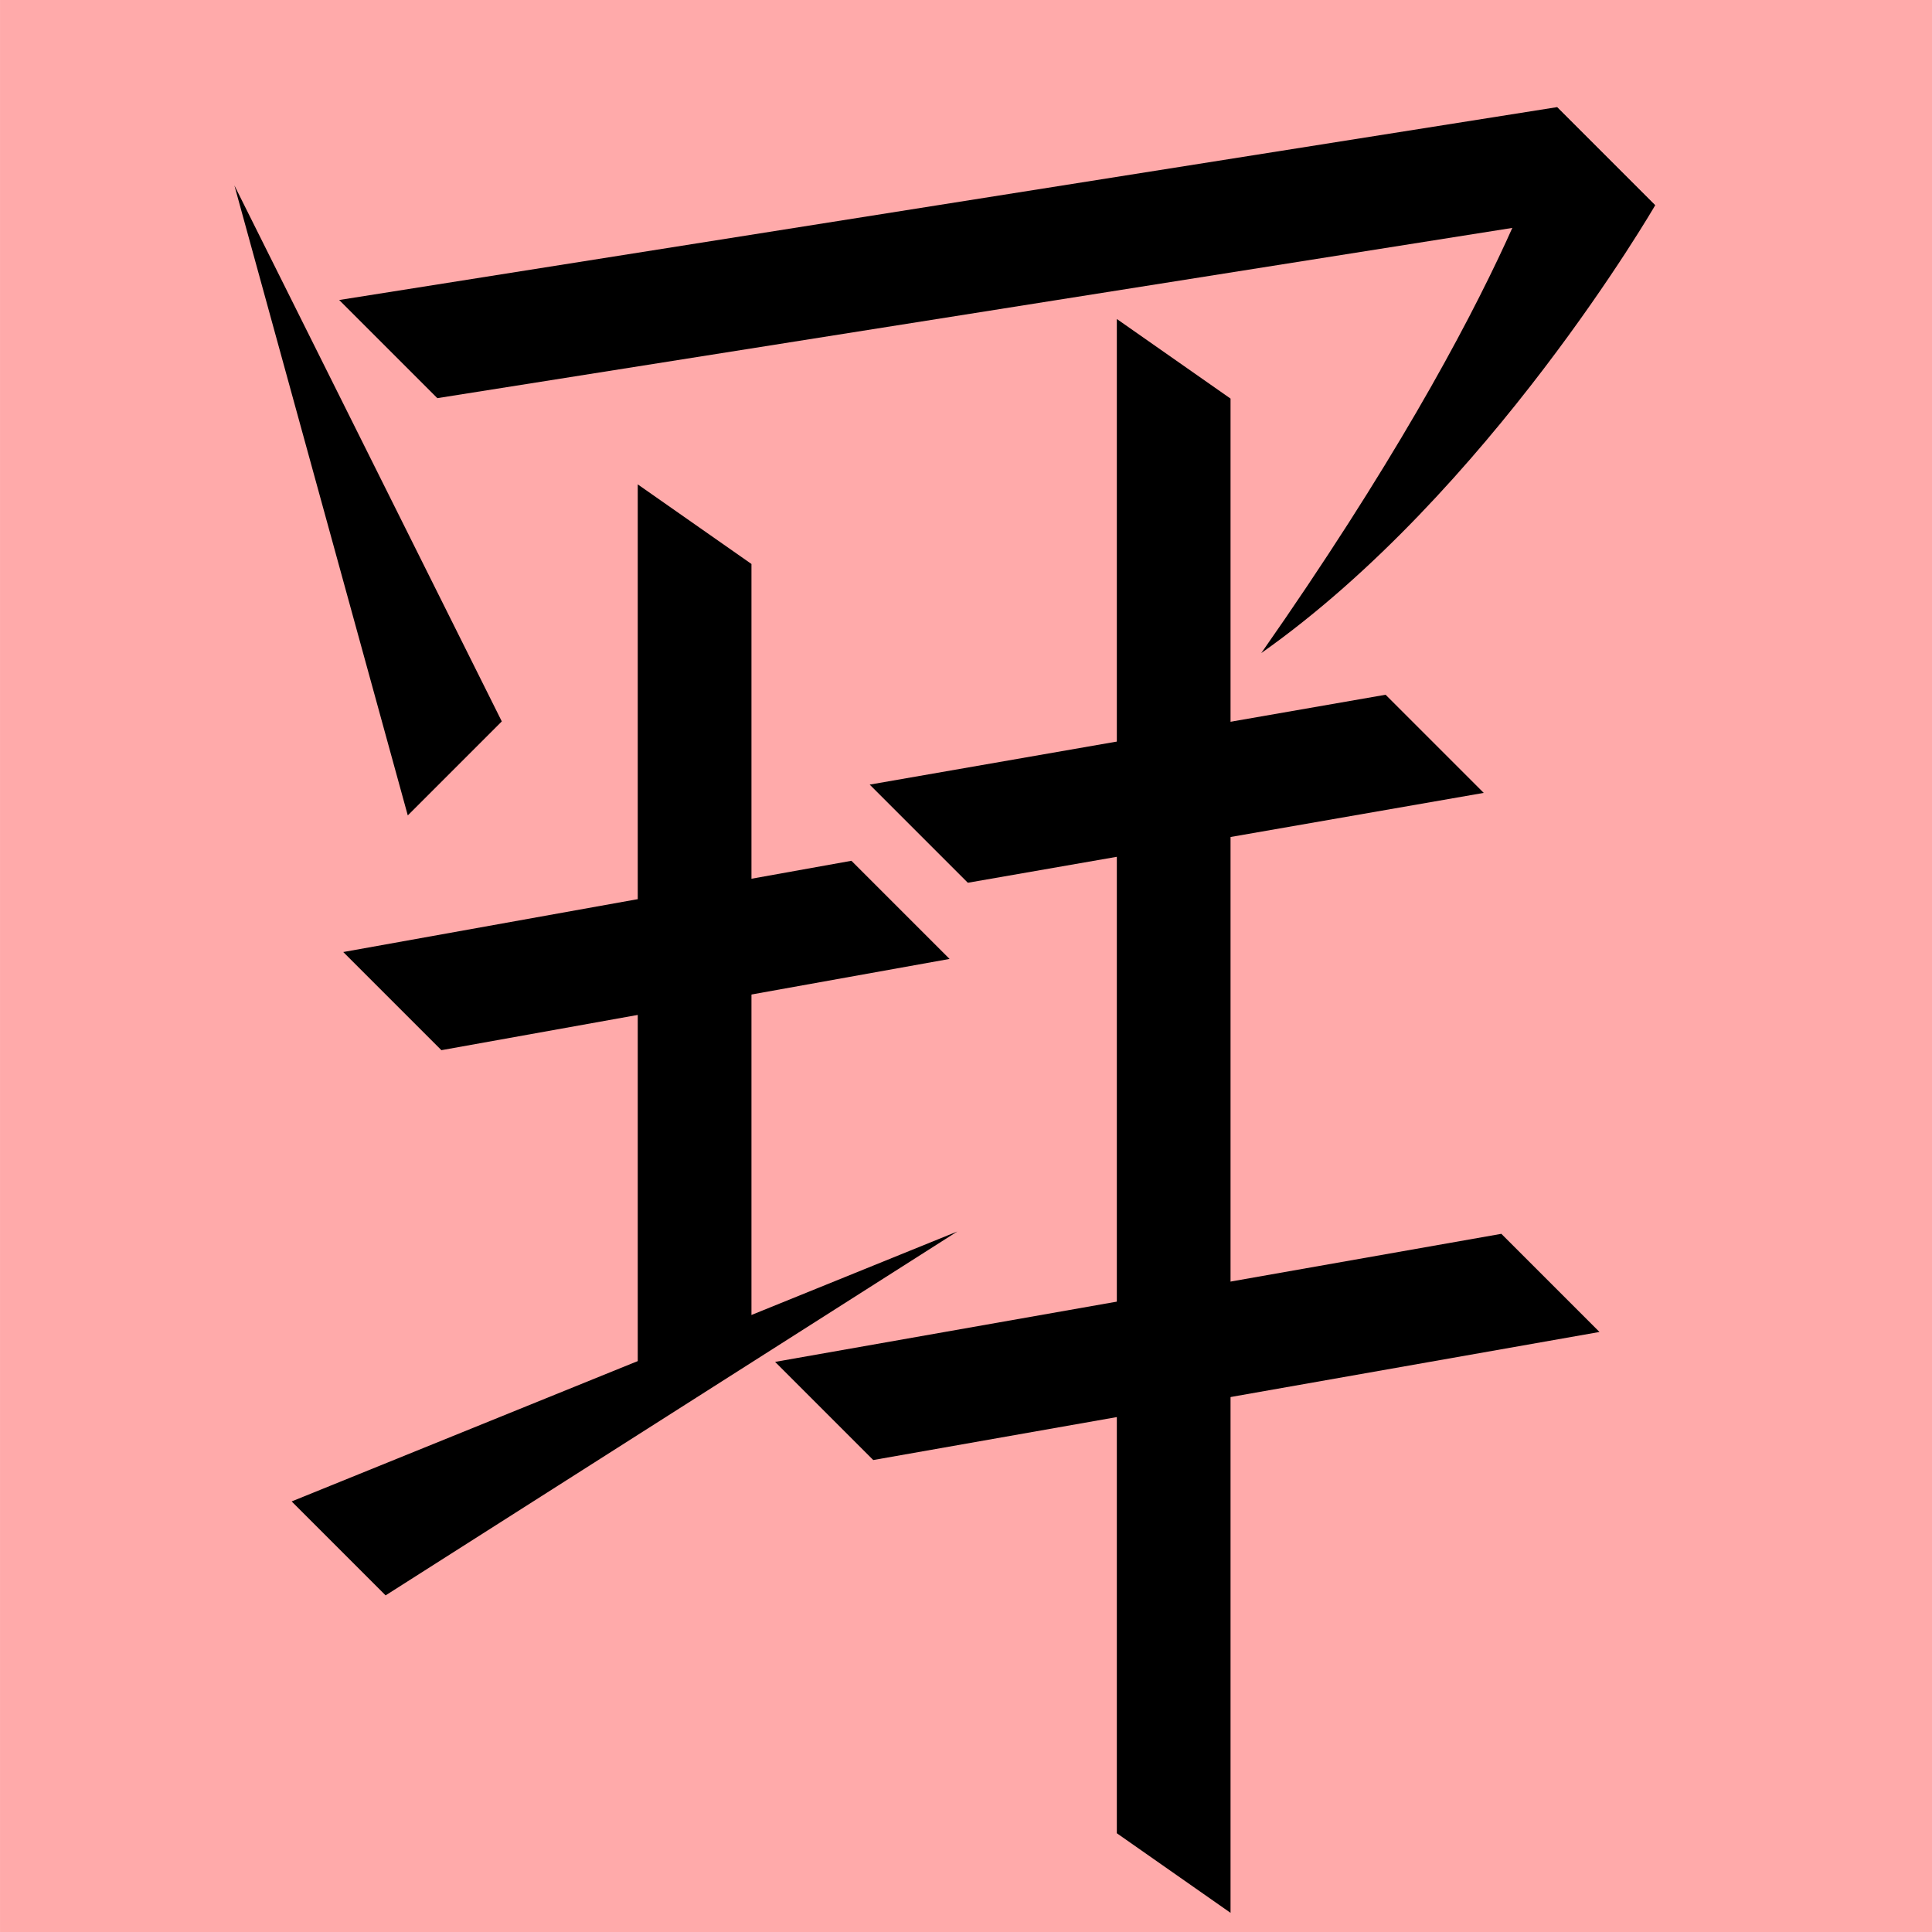
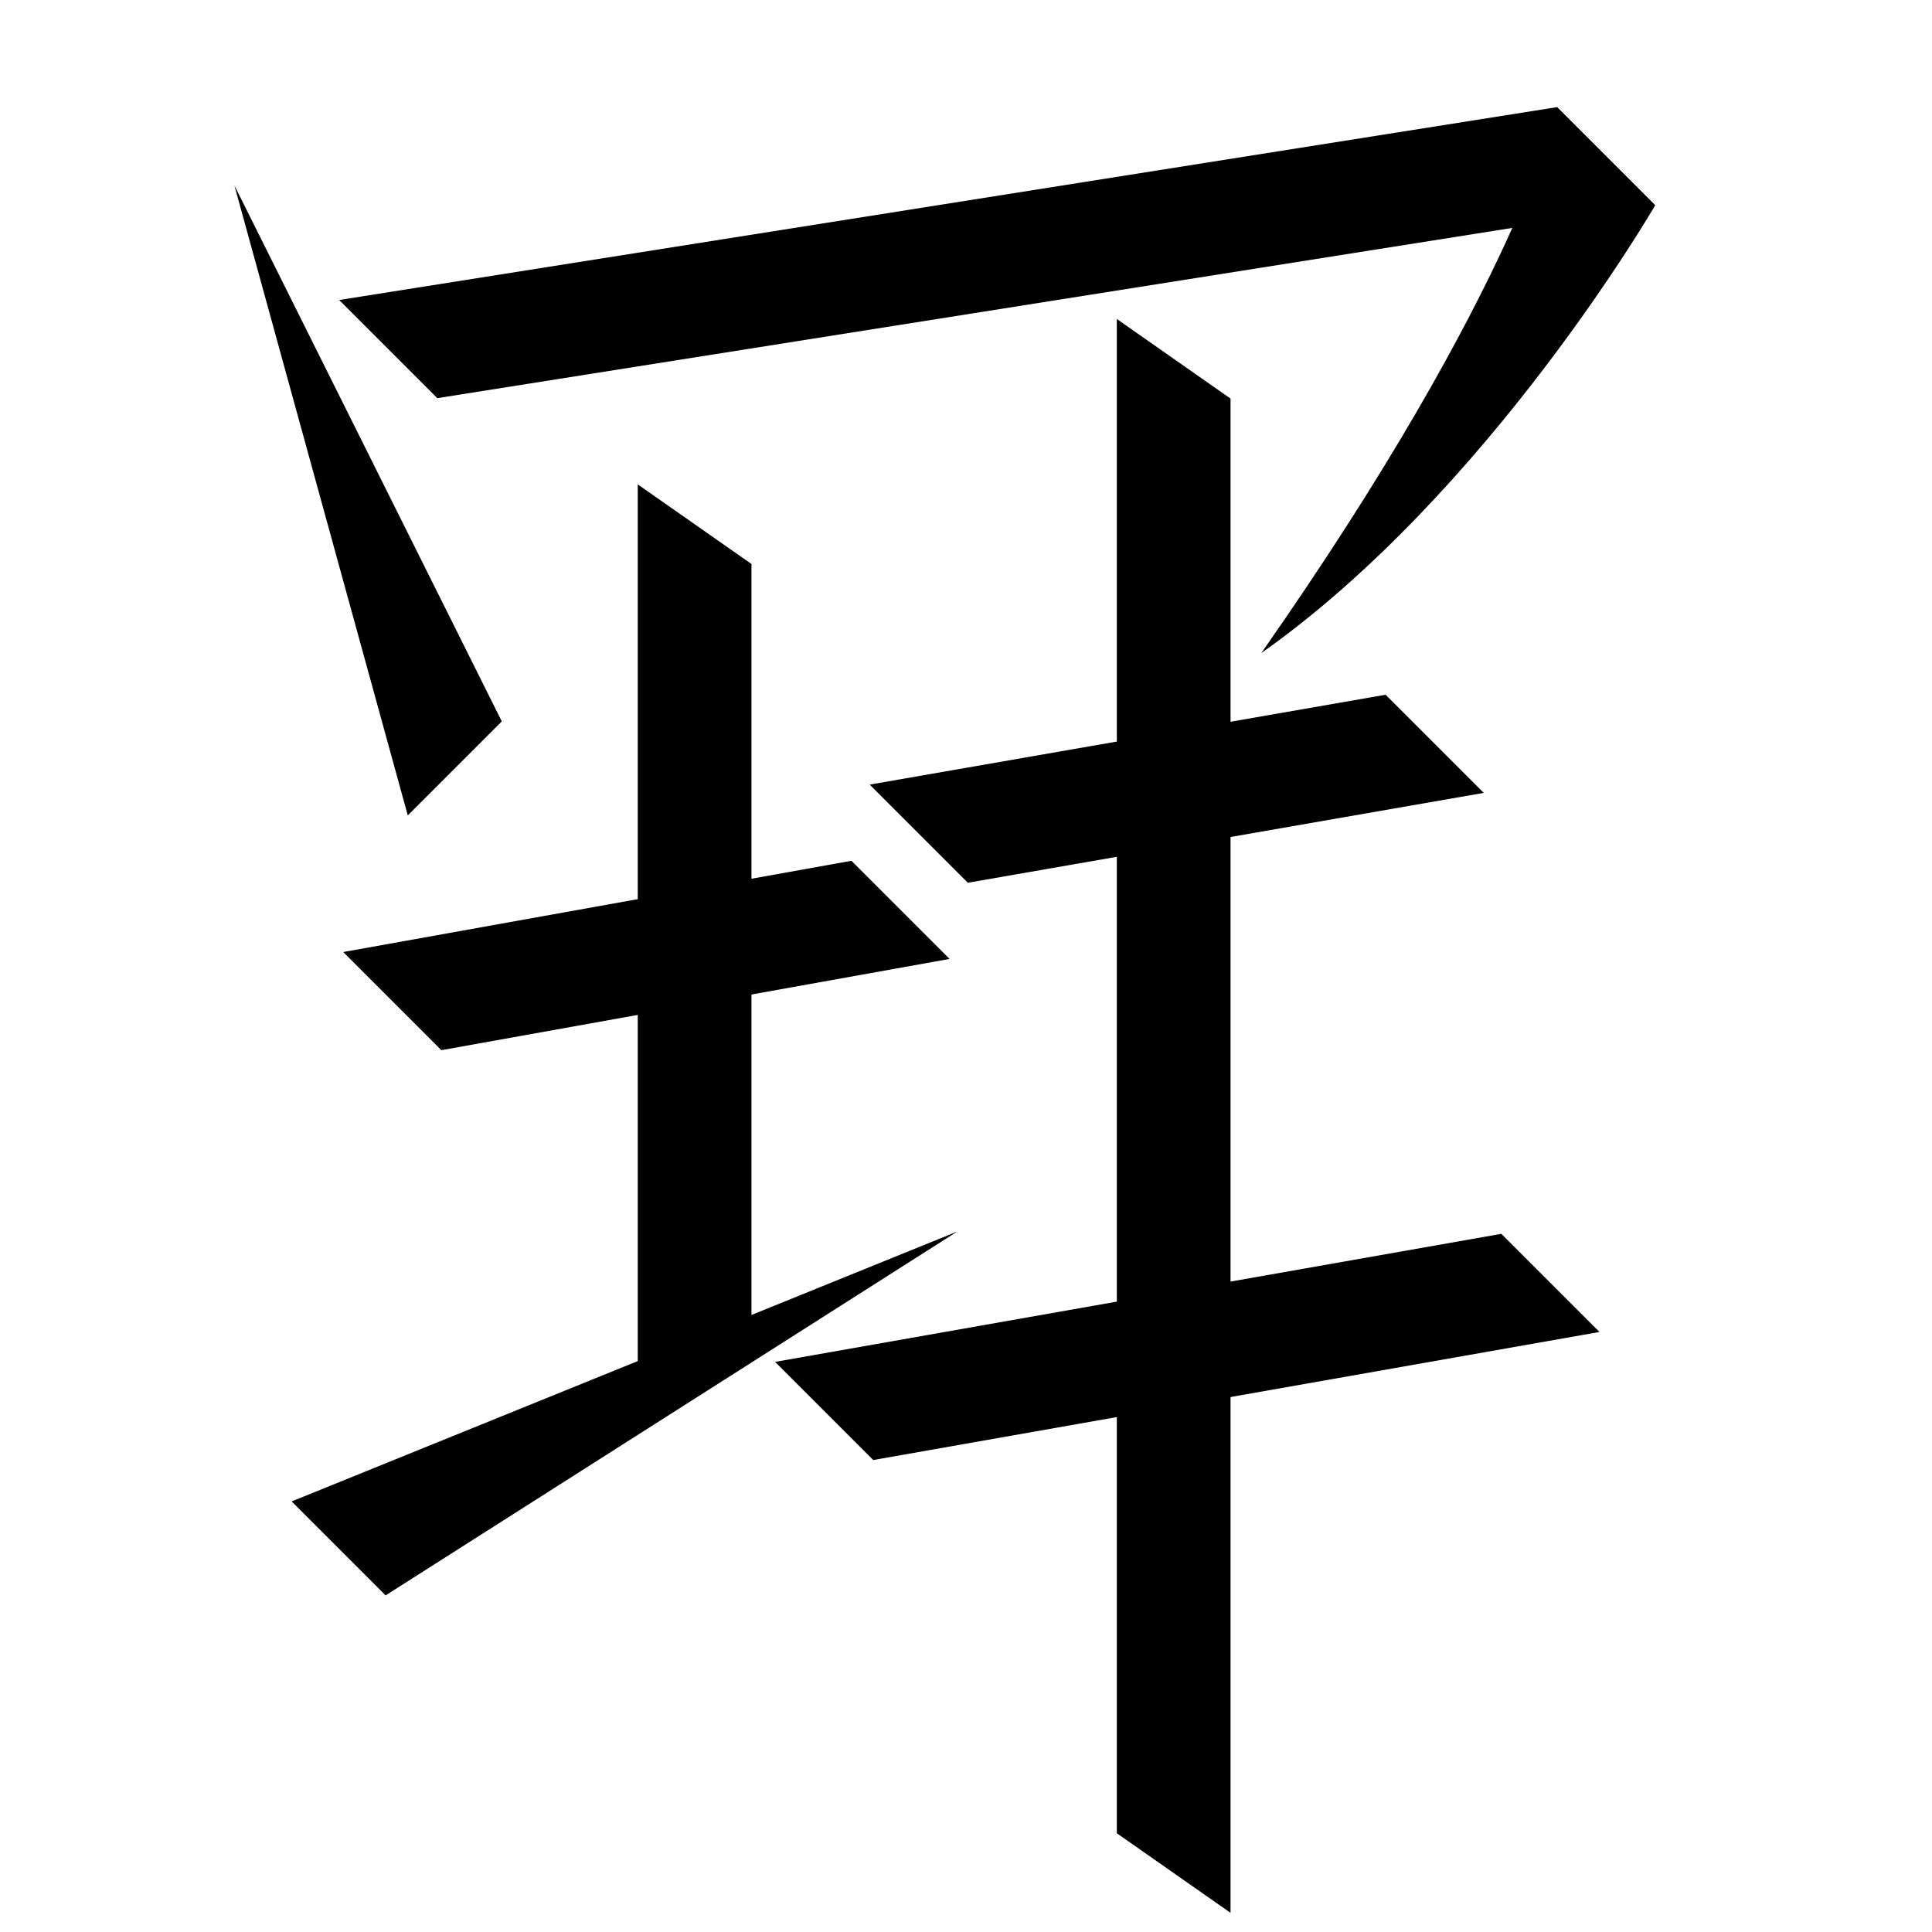
<svg xmlns="http://www.w3.org/2000/svg" width="35mm" height="35mm" viewBox="0 0 35 35" version="1.1" id="svg28601">
  <defs id="defs28598" />
  <g id="layer1" transform="translate(-113.1216 -168.5811)">
-     <rect style="fill:#ffaaaa;fill-opacity:1;stroke:none;stroke-width:0.908;stroke-linecap:square;stroke-dasharray:none;paint-order:fill markers stroke" id="rect53514-91" width="35" height="35" x="113.122" y="168.581" rx="0" />
    <path style="fill:#000000;stroke:none;stroke-width:0.48px;stroke-linecap:butt;stroke-linejoin:miter;stroke-opacity:1" d="m 130.655,184.573 -1.778,-1.778 9.346,-1.628 1.778,1.778 z" id="path7490-3" />
    <path style="fill:#000000;stroke:none;stroke-width:0.48px;stroke-linecap:butt;stroke-linejoin:miter;stroke-opacity:1" d="m 121.044,175.794 -1.778,-1.778 22.063,-3.494 1.778,1.778 z" id="path7396-3" />
    <path style="fill:#000000;stroke:none;stroke-width:0.48px;stroke-linecap:butt;stroke-linejoin:miter;stroke-opacity:1" d="m 117.368,171.94 3.141,11.413 1.703,-1.703 z" id="path7430-4" />
    <path style="fill:#000000;stroke:none;stroke-width:0.48px;stroke-linecap:butt;stroke-linejoin:miter;stroke-opacity:1" d="m 141.328,170.523 1.778,1.778 c 0,0 -3.01,5.201 -7.135,8.111 4.686,-6.695 5.357,-9.889 5.357,-9.889 z" id="path7432-1" />
    <path style="fill:#000000;stroke:none;stroke-width:0.48px;stroke-linecap:butt;stroke-linejoin:miter;stroke-opacity:1" d="m 135.414,175.802 -2.06,-1.442 v 27.432 l 2.06,1.442 z" id="path7486-0-25" />
    <path style="fill:#000000;stroke:none;stroke-width:0.48px;stroke-linecap:butt;stroke-linejoin:miter;stroke-opacity:1" d="m 126.735,178.798 -2.06,-1.442 v 16.209 l 2.06,-0.674 z" id="path8091-3-3" />
    <path style="fill:#000000;stroke:none;stroke-width:0.48px;stroke-linecap:butt;stroke-linejoin:miter;stroke-opacity:1" d="m 121.118,187.606 -1.778,-1.778 9.206,-1.653 1.778,1.778 z" id="path85937" />
    <path style="fill:#000000;stroke:none;stroke-width:0.48px;stroke-linecap:butt;stroke-linejoin:miter;stroke-opacity:1" d="m 128.941,195.031 -1.778,-1.778 13.157,-2.32 1.778,1.778 z" id="path7490-3-7" />
    <path style="fill:#000000;stroke:none;stroke-width:0.48px;stroke-linecap:butt;stroke-linejoin:miter;stroke-opacity:1" d="m 130.464,190.891 -10.357,6.592 -1.702,-1.702 z" id="path6573-9-1" />
  </g>
</svg>
